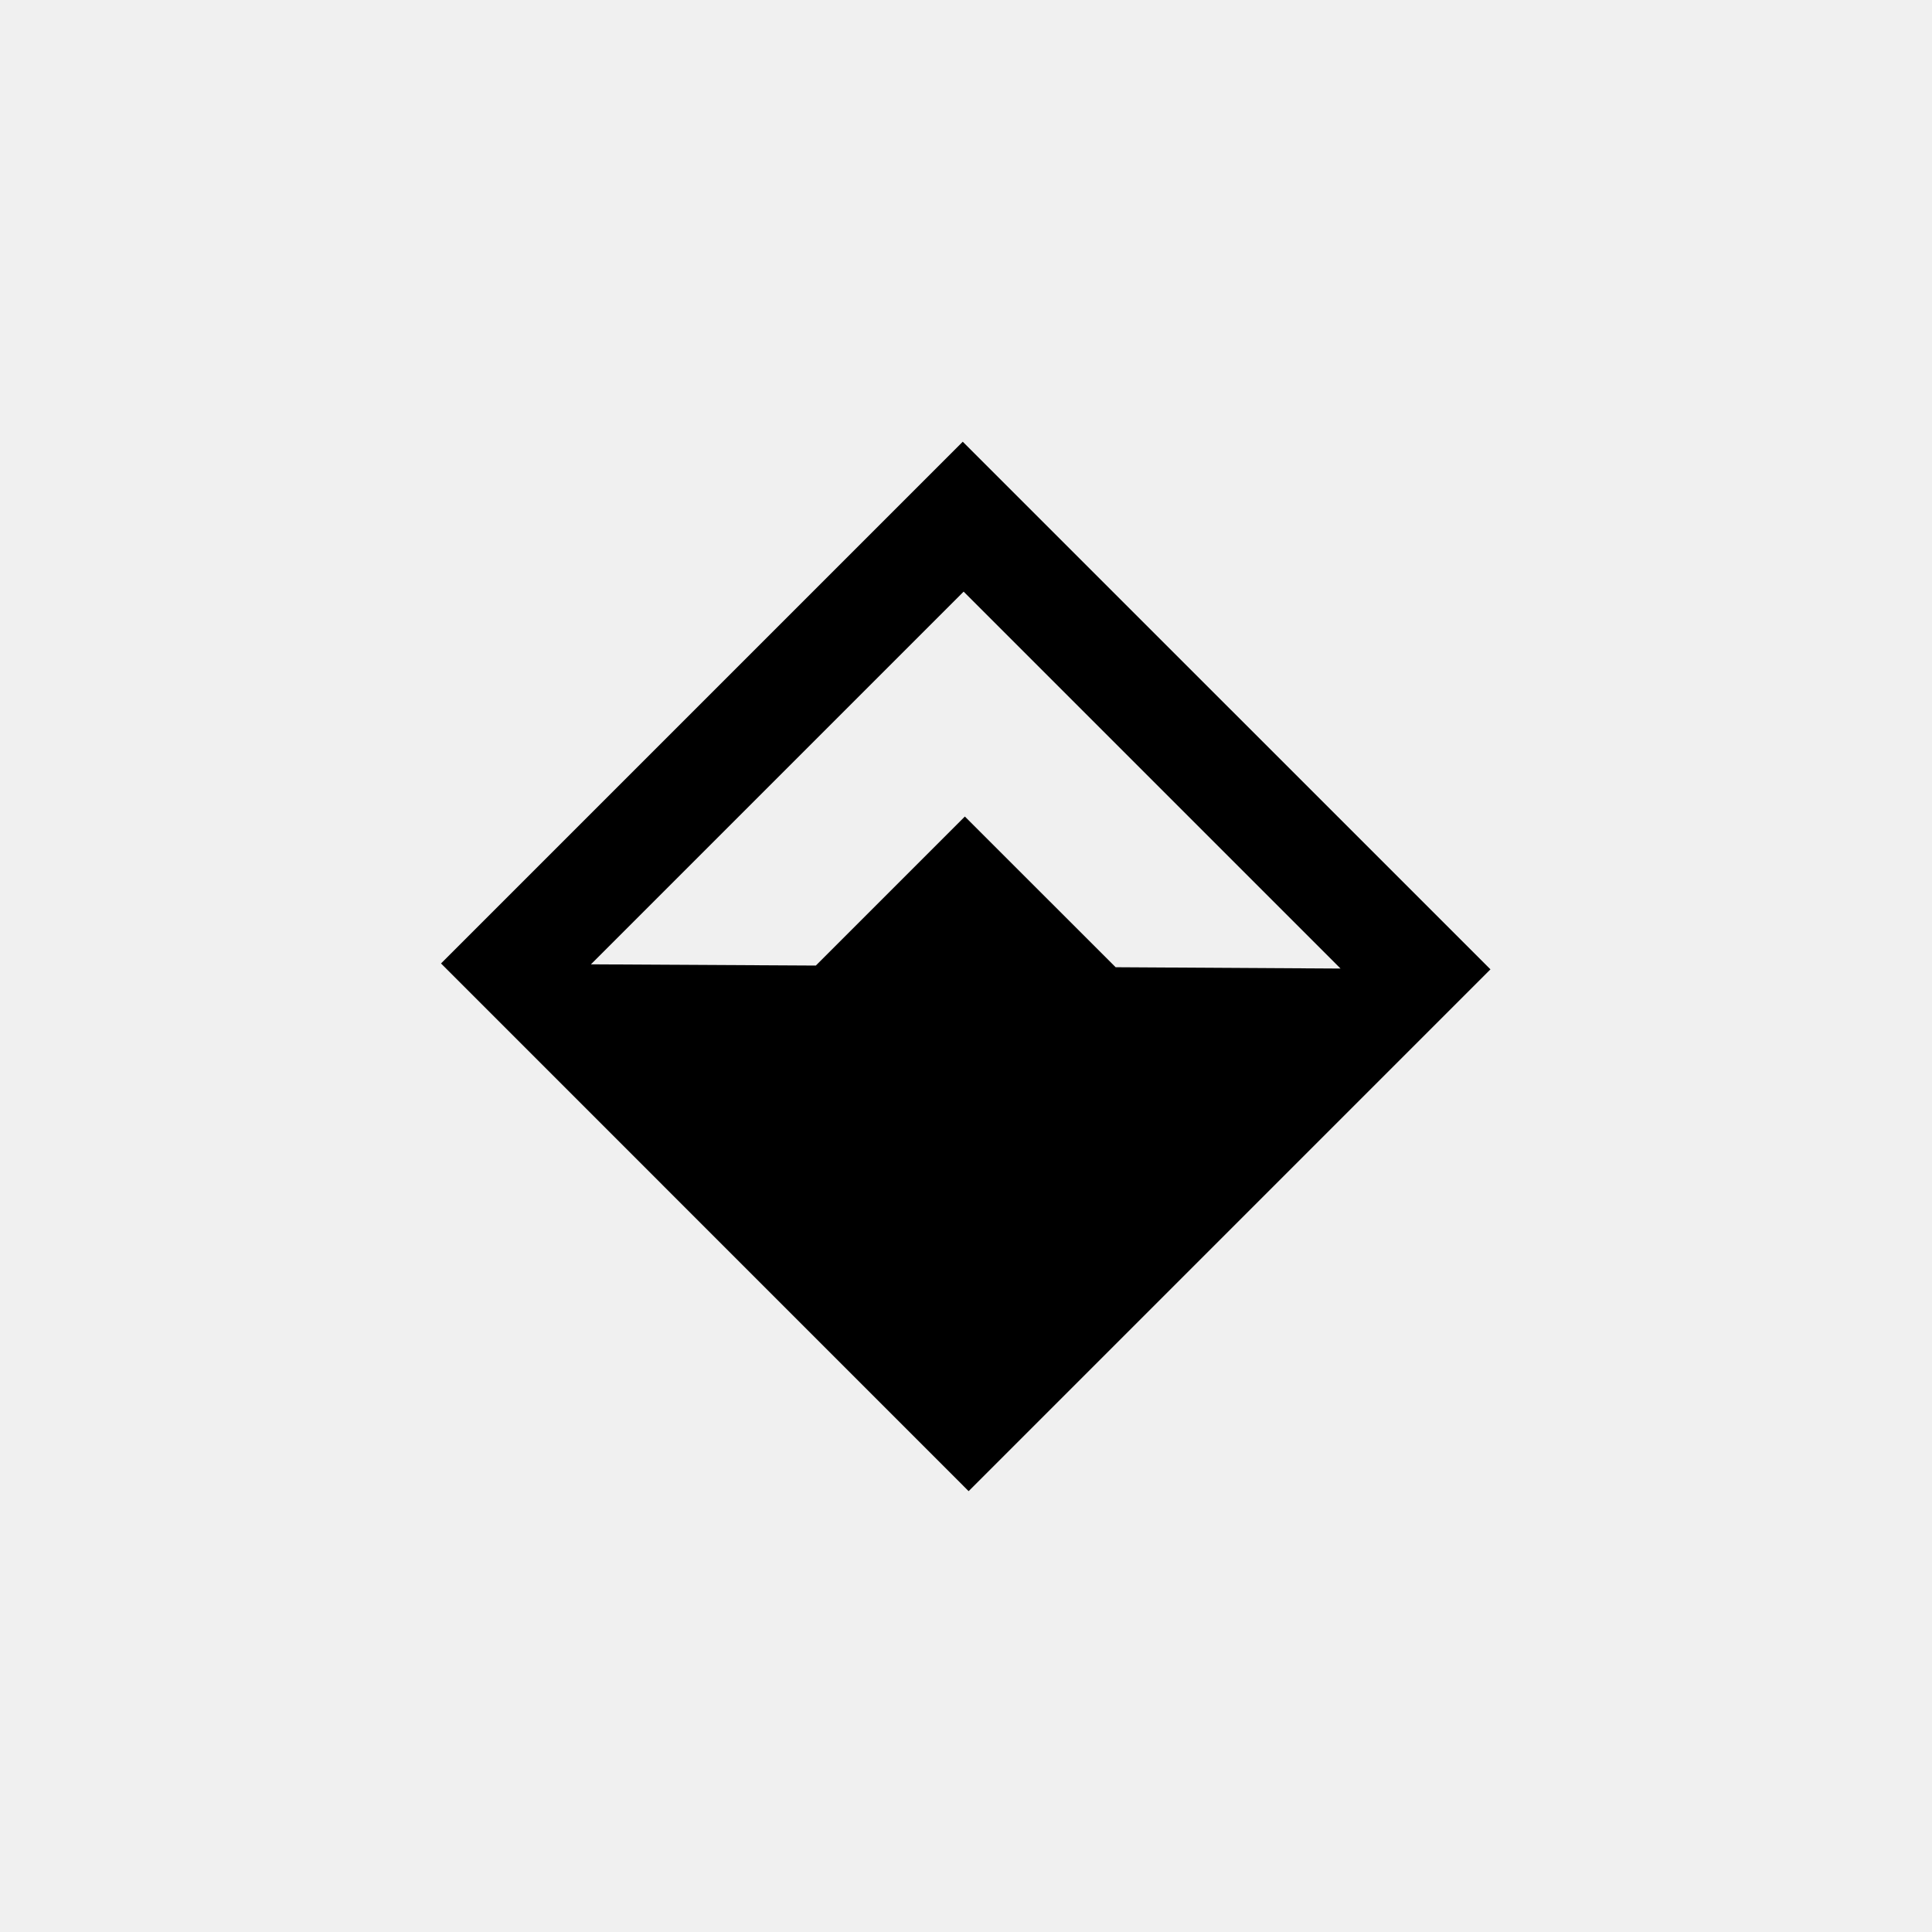
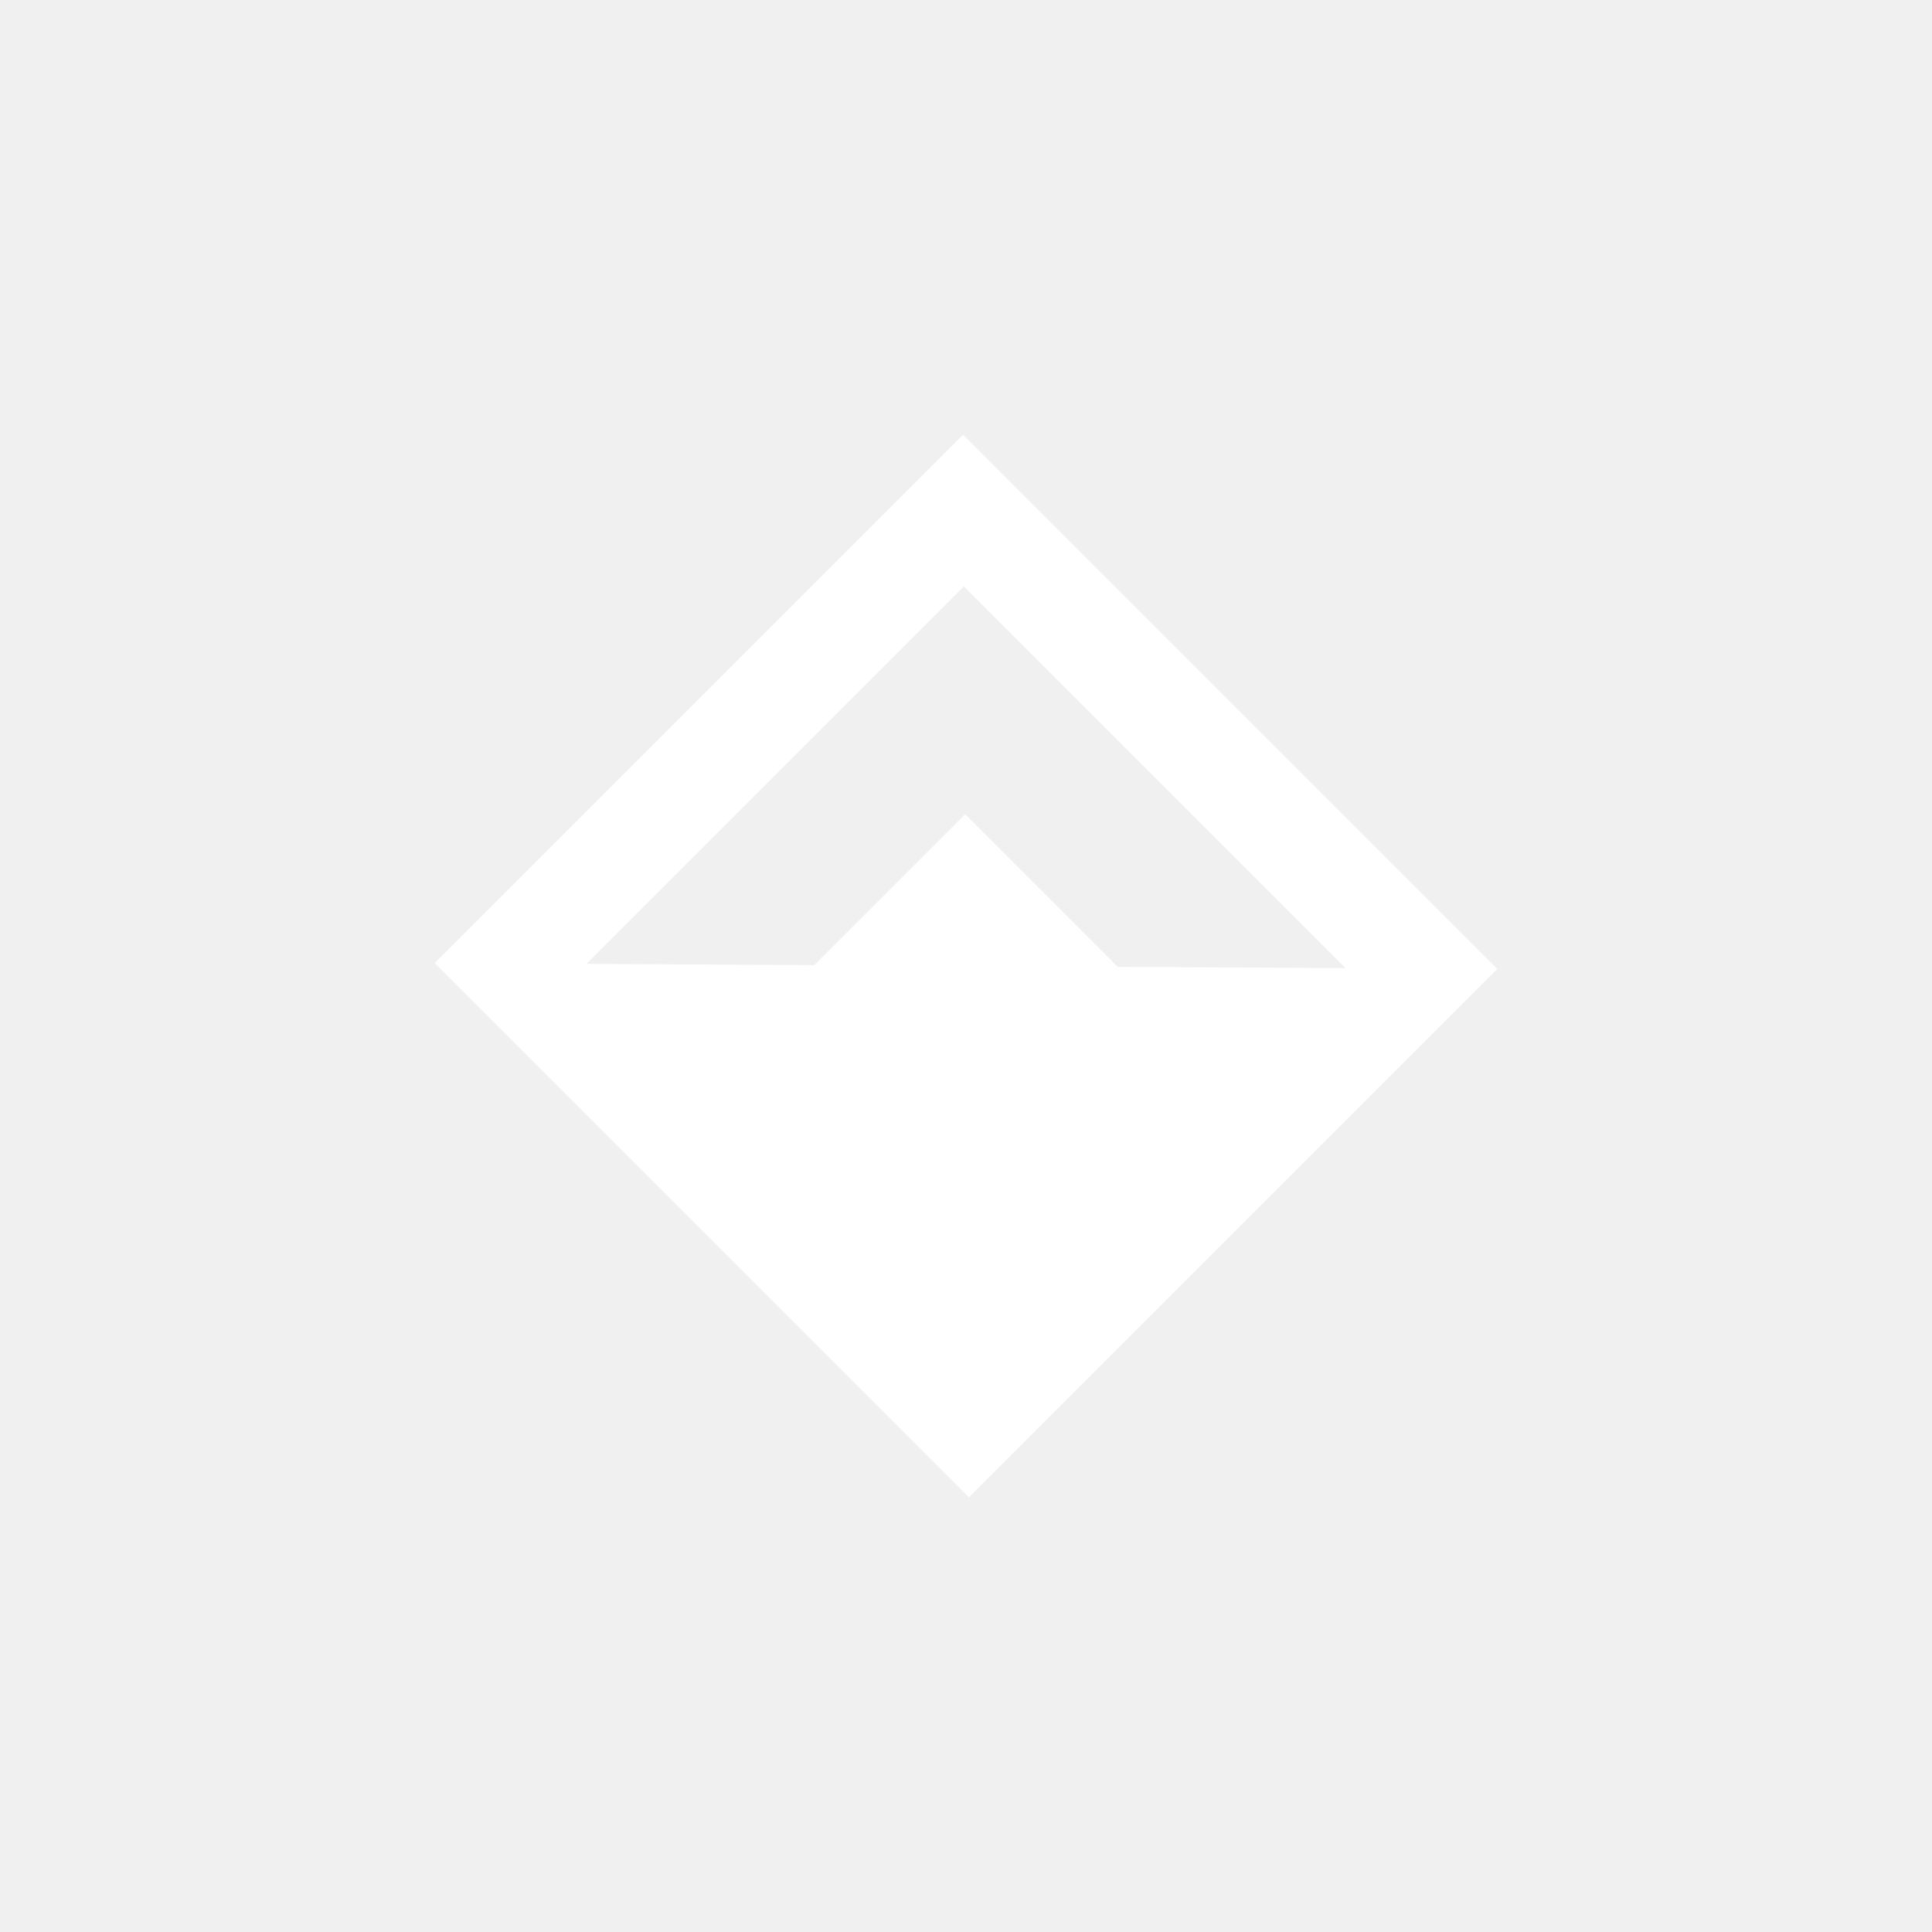
- <svg xmlns="http://www.w3.org/2000/svg" height="26" viewBox="0 0 22 22" fill="currentColor">
-   <g id="icon" transform="translate(5, 5)">
-     <path d="M5.963,0.03 L11.972,6.038 L6.03,11.98 L0.022,5.971 L5.963,0.03 Z M7.704,6.014 L10.265,6.029 L5.973,1.737 L1.729,5.981 L4.29,5.995 L5.987,4.298 L7.704,6.014 Z" />
-   </g>
+ <svg xmlns="http://www.w3.org/2000/svg" width="20" height="20" viewBox="0 0 20 20" fill="none">
+   <path fill-rule="evenodd" clip-rule="evenodd" d="M15.5 10.031L9.969 4.5L4.5 9.969L10.031 15.5L15.5 10.031ZM13.929 10.022L11.571 10.009L9.991 8.429L8.429 9.991L6.071 9.978L9.978 6.071L13.929 10.022Z" fill="white" />
</svg>
